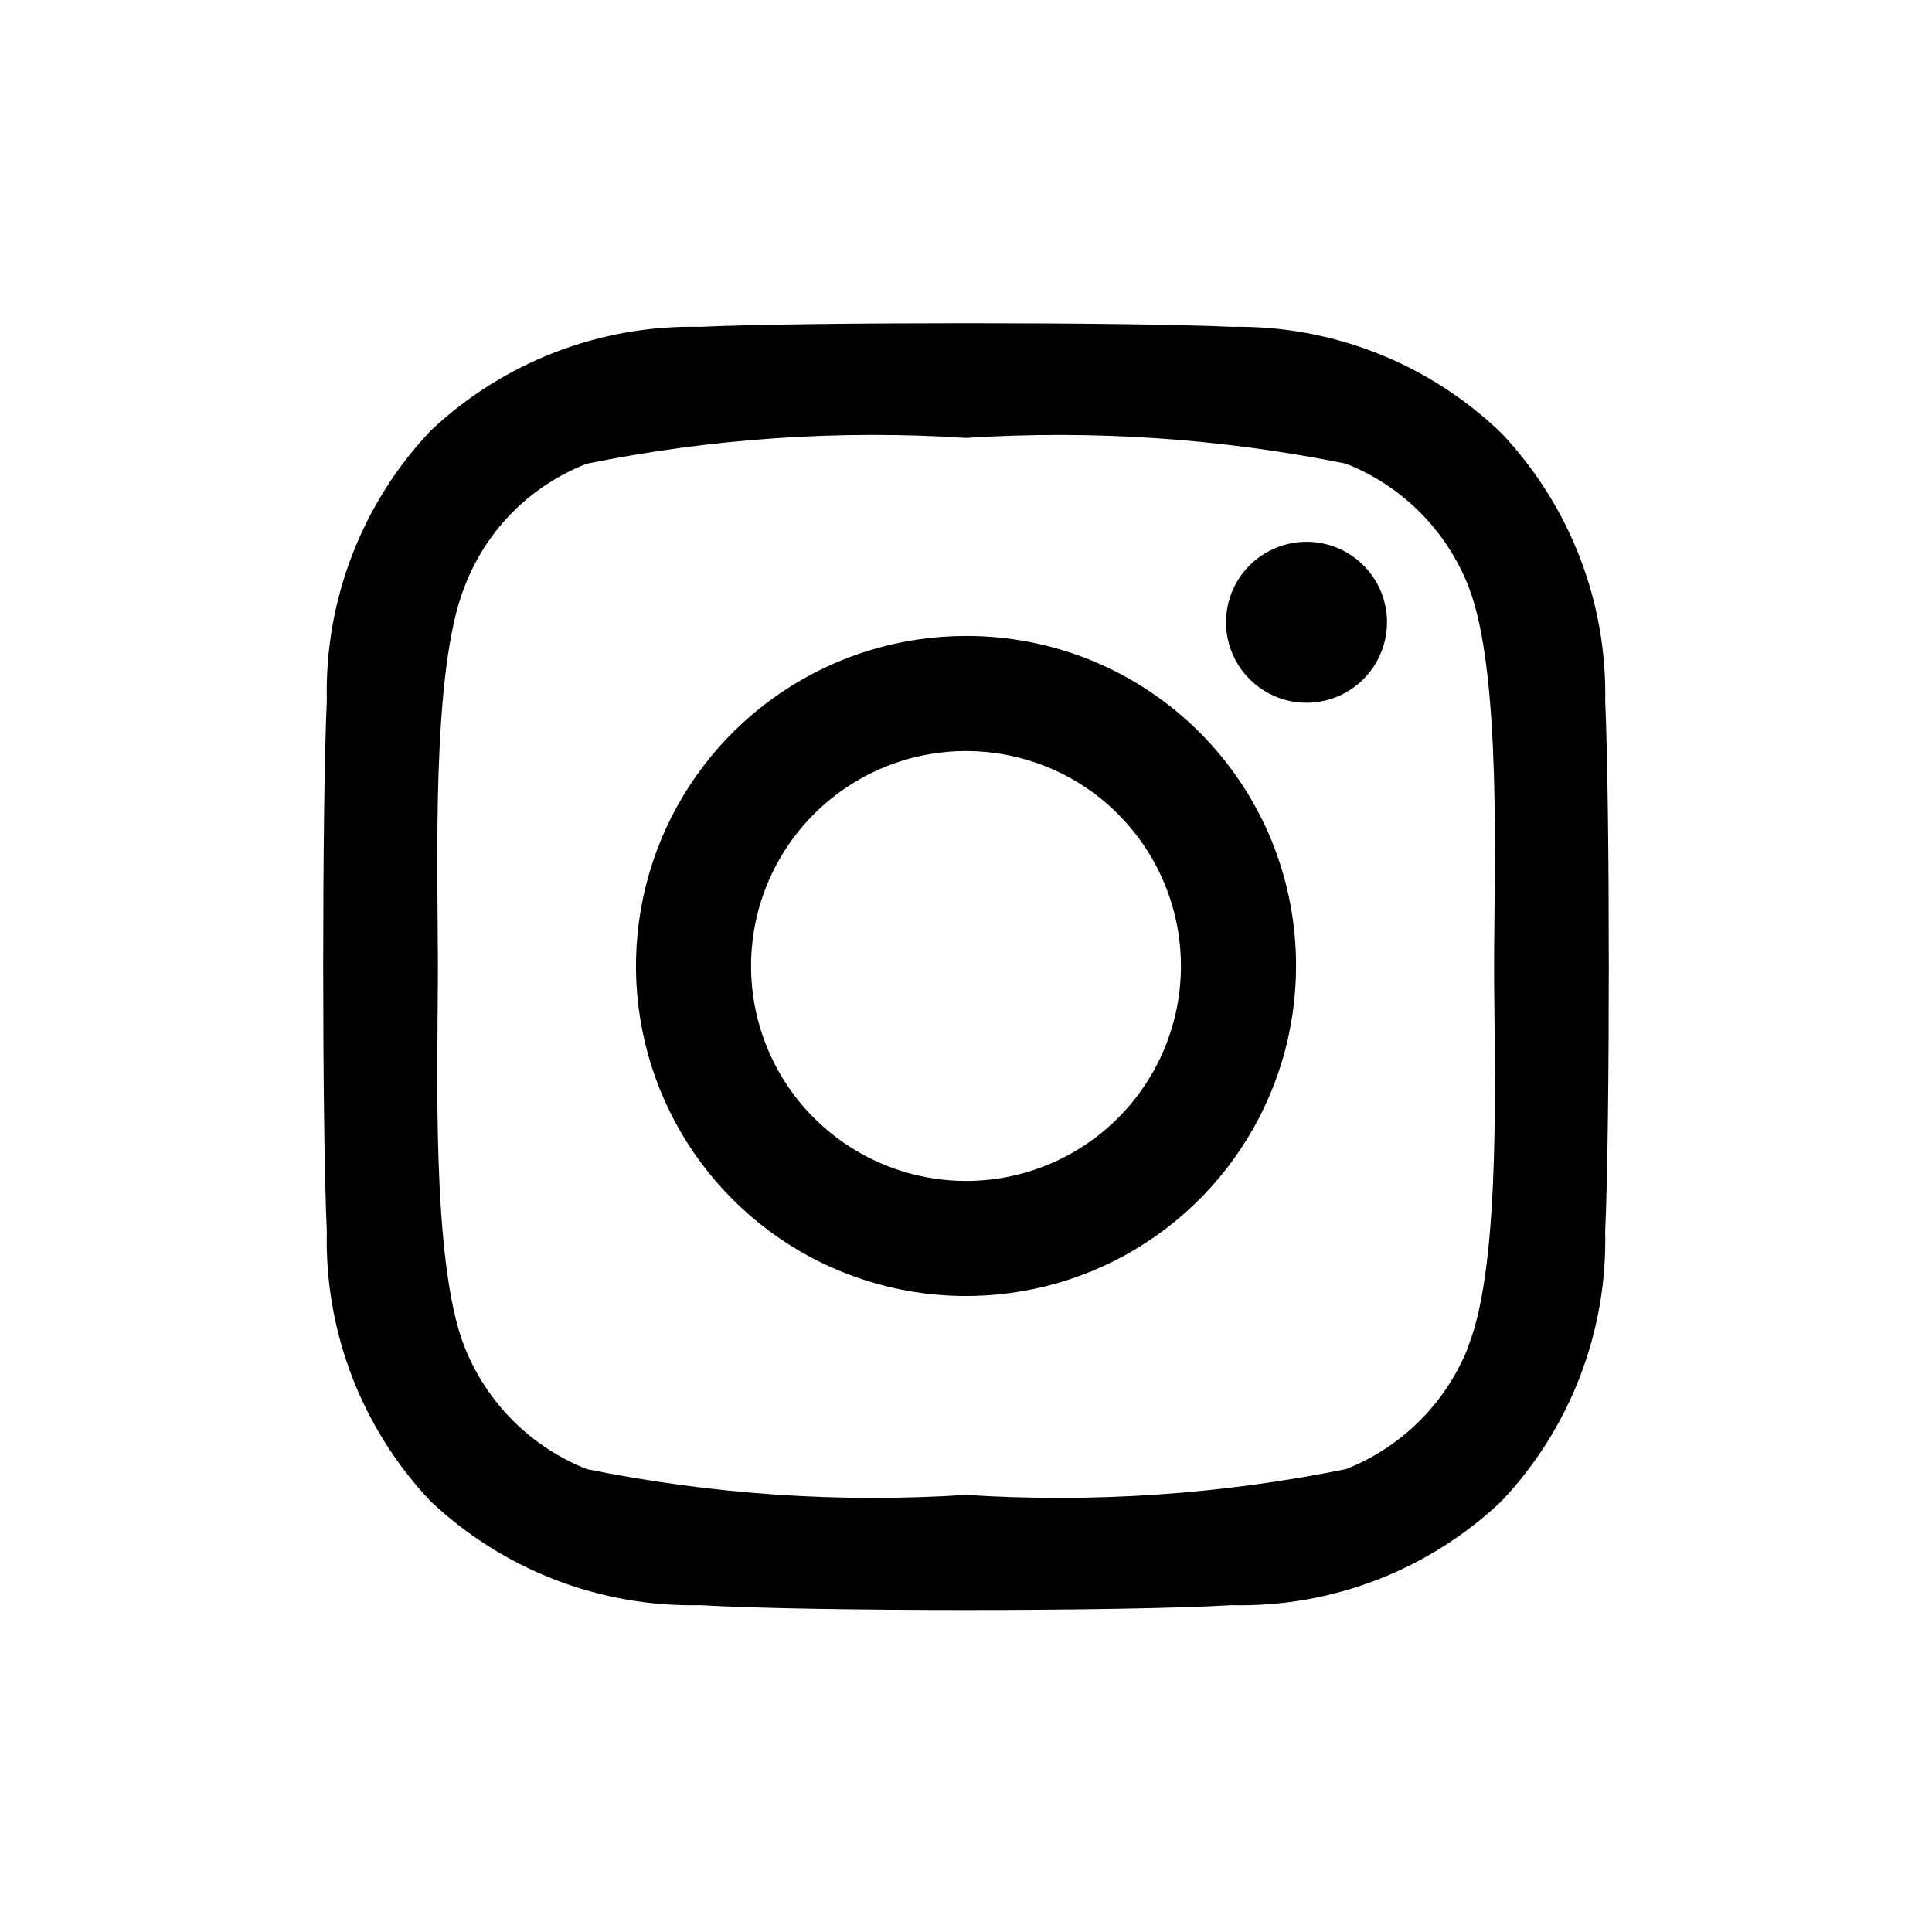
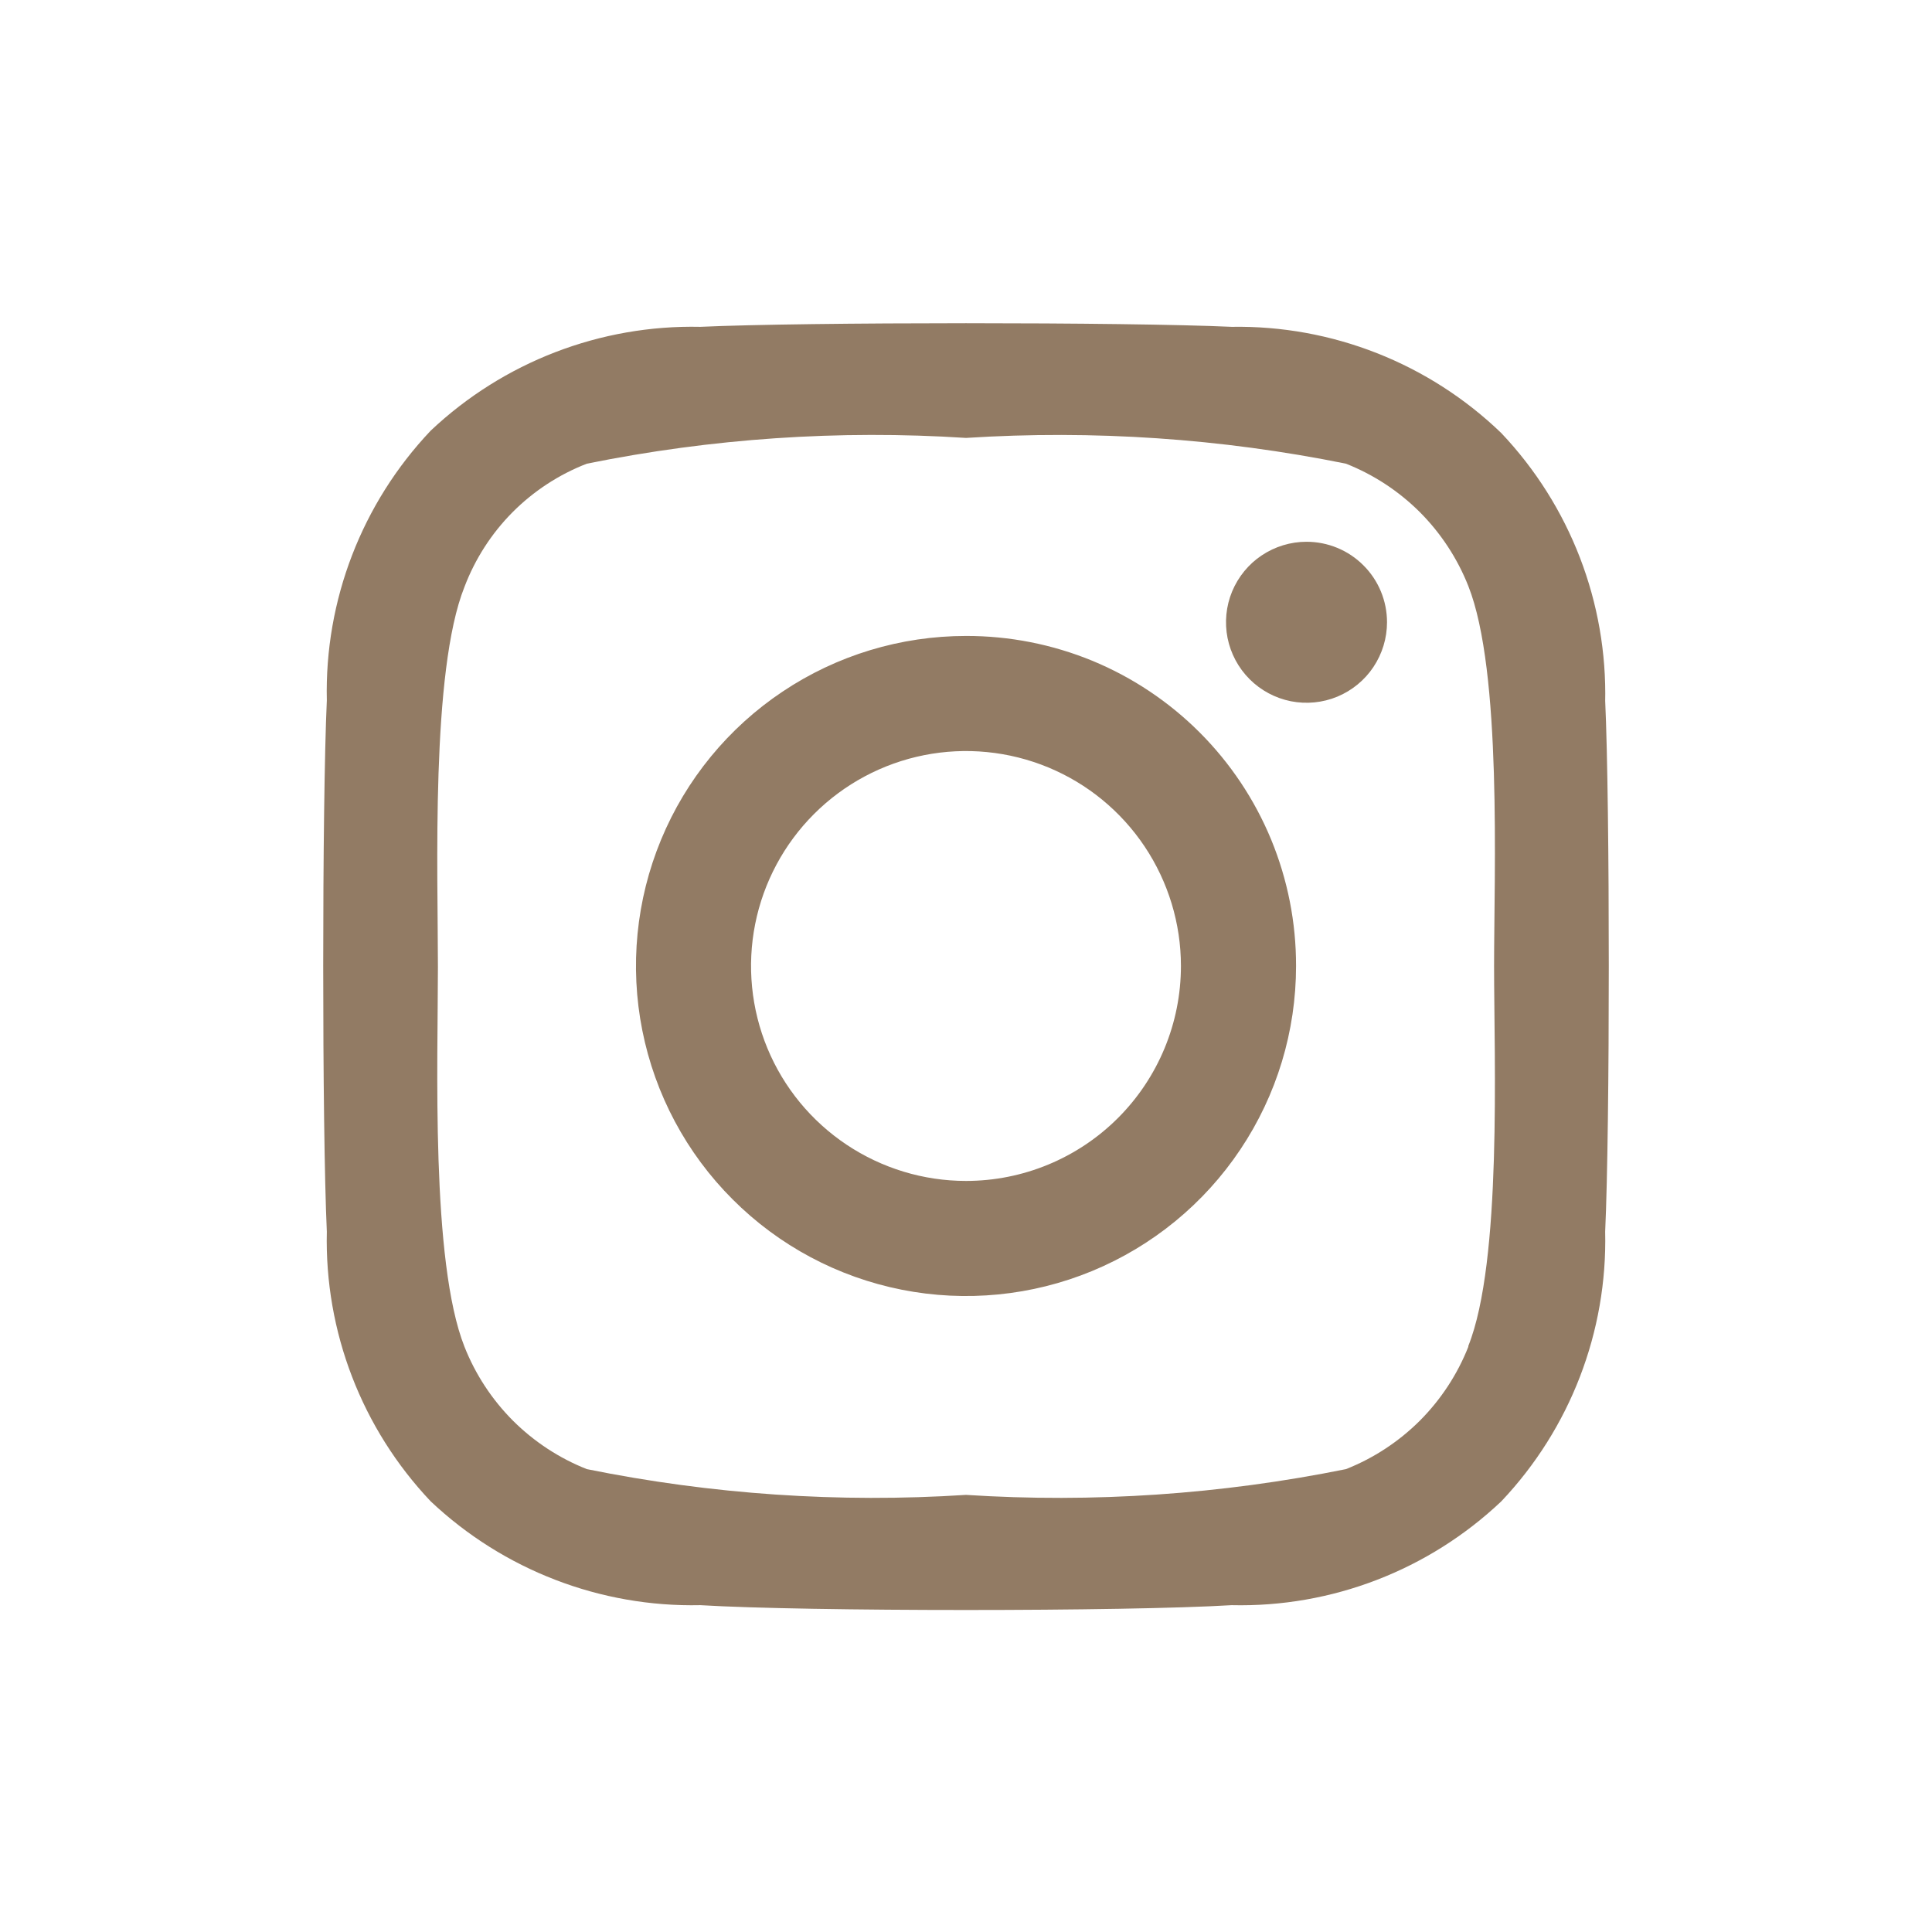
<svg xmlns="http://www.w3.org/2000/svg" width="800px" height="800px" viewBox="0 0 24 24" fill="none">
-   <path d="M12 7.9C11.189 7.9 10.396 8.14 9.722 8.591C9.048 9.041 8.522 9.682 8.212 10.431C7.902 11.18 7.821 12.005 7.979 12.8C8.137 13.595 8.527 14.326 9.101 14.899C9.674 15.473 10.405 15.863 11.2 16.021C11.995 16.179 12.82 16.098 13.569 15.788C14.318 15.478 14.959 14.952 15.409 14.278C15.86 13.604 16.1 12.811 16.1 12C16.101 11.461 15.996 10.928 15.791 10.43C15.585 9.931 15.283 9.479 14.902 9.098C14.521 8.717 14.069 8.415 13.571 8.209C13.072 8.004 12.539 7.899 12 7.9ZM12 14.67C11.472 14.67 10.956 14.513 10.517 14.22C10.078 13.927 9.735 13.51 9.533 13.022C9.331 12.534 9.278 11.997 9.381 11.479C9.484 10.961 9.739 10.485 10.112 10.112C10.485 9.739 10.961 9.484 11.479 9.381C11.997 9.278 12.534 9.331 13.022 9.533C13.51 9.735 13.927 10.078 14.22 10.517C14.513 10.956 14.67 11.472 14.67 12C14.67 12.708 14.389 13.387 13.888 13.888C13.387 14.389 12.708 14.67 12 14.67ZM17.23 7.73C17.23 7.928 17.171 8.121 17.061 8.286C16.952 8.45 16.795 8.578 16.613 8.654C16.43 8.73 16.229 8.749 16.035 8.711C15.841 8.672 15.663 8.577 15.523 8.437C15.383 8.297 15.288 8.119 15.249 7.925C15.211 7.731 15.23 7.53 15.306 7.347C15.382 7.165 15.51 7.008 15.674 6.899C15.839 6.789 16.032 6.73 16.23 6.73C16.495 6.73 16.75 6.835 16.937 7.023C17.125 7.21 17.23 7.465 17.23 7.73ZM19.94 8.73C19.969 7.487 19.505 6.283 18.65 5.38C17.752 4.514 16.547 4.039 15.3 4.06C14 4 10 4 8.7 4.06C7.457 4.033 6.254 4.497 5.35 5.35C4.495 6.253 4.031 7.457 4.06 8.7C4 10 4 14 4.06 15.3C4.031 16.543 4.495 17.747 5.35 18.65C6.254 19.503 7.457 19.967 8.7 19.94C10.02 20.02 13.98 20.02 15.3 19.94C16.543 19.969 17.747 19.505 18.65 18.65C19.505 17.747 19.969 16.543 19.94 15.3C20 14 20 10 19.94 8.7V8.73ZM18.24 16.73C18.104 17.074 17.899 17.386 17.638 17.648C17.376 17.909 17.064 18.114 16.72 18.25C15.168 18.564 13.581 18.672 12 18.57C10.423 18.672 8.839 18.564 7.29 18.25C6.946 18.114 6.634 17.909 6.372 17.648C6.111 17.386 5.906 17.074 5.77 16.73C5.35 15.67 5.44 13.17 5.44 12.01C5.44 10.85 5.35 8.34 5.77 7.29C5.902 6.943 6.105 6.627 6.367 6.363C6.629 6.1 6.944 5.894 7.29 5.76C8.839 5.446 10.423 5.338 12 5.44C13.581 5.339 15.168 5.446 16.72 5.76C17.064 5.896 17.376 6.101 17.638 6.362C17.899 6.624 18.104 6.936 18.24 7.28C18.66 8.34 18.56 10.84 18.56 12C18.56 13.16 18.66 15.67 18.24 16.72V16.73Z" fill="#000000" />
+   <g id="SVGRepo_bgCarrier" stroke-width="0" />
+   <g id="SVGRepo_tracerCarrier" stroke-linecap="round" stroke-linejoin="round" />
+   <g id="SVGRepo_iconCarrier">
+     <path d="M12 7.9C11.189 7.9 10.396 8.14 9.722 8.591C9.048 9.041 8.522 9.682 8.212 10.431C7.902 11.18 7.821 12.005 7.979 12.8C8.137 13.595 8.527 14.326 9.101 14.899C9.674 15.473 10.405 15.863 11.2 16.021C11.995 16.179 12.82 16.098 13.569 15.788C14.318 15.478 14.959 14.952 15.409 14.278C15.86 13.604 16.1 12.811 16.1 12C16.101 11.461 15.996 10.928 15.791 10.43C15.585 9.931 15.283 9.479 14.902 9.098C14.521 8.717 14.069 8.415 13.571 8.209C13.072 8.004 12.539 7.899 12 7.9ZM12 14.67C11.472 14.67 10.956 14.513 10.517 14.22C10.078 13.927 9.735 13.51 9.533 13.022C9.331 12.534 9.278 11.997 9.381 11.479C9.484 10.961 9.739 10.485 10.112 10.112C10.485 9.739 10.961 9.484 11.479 9.381C11.997 9.278 12.534 9.331 13.022 9.533C13.51 9.735 13.927 10.078 14.22 10.517C14.513 10.956 14.67 11.472 14.67 12C14.67 12.708 14.389 13.387 13.888 13.888C13.387 14.389 12.708 14.67 12 14.67ZM17.23 7.73C17.23 7.928 17.171 8.121 17.061 8.286C16.952 8.45 16.795 8.578 16.613 8.654C16.43 8.73 16.229 8.749 16.035 8.711C15.841 8.672 15.663 8.577 15.523 8.437C15.383 8.297 15.288 8.119 15.249 7.925C15.211 7.731 15.23 7.53 15.306 7.347C15.382 7.165 15.51 7.008 15.674 6.899C15.839 6.789 16.032 6.73 16.23 6.73C16.495 6.73 16.75 6.835 16.937 7.023C17.125 7.21 17.23 7.465 17.23 7.73ZM19.94 8.73C19.969 7.487 19.505 6.283 18.65 5.38C17.752 4.514 16.547 4.039 15.3 4.06C14 4 10 4 8.7 4.06C7.457 4.033 6.254 4.497 5.35 5.35C4.495 6.253 4.031 7.457 4.06 8.7C4 10 4 14 4.06 15.3C4.031 16.543 4.495 17.747 5.35 18.65C6.254 19.503 7.457 19.967 8.7 19.94C10.02 20.02 13.98 20.02 15.3 19.94C16.543 19.969 17.747 19.505 18.65 18.65C19.505 17.747 19.969 16.543 19.94 15.3C20 14 20 10 19.94 8.7V8.73ZM18.24 16.73C18.104 17.074 17.899 17.386 17.638 17.648C17.376 17.909 17.064 18.114 16.72 18.25C15.168 18.564 13.581 18.672 12 18.57C10.423 18.672 8.839 18.564 7.29 18.25C6.946 18.114 6.634 17.909 6.372 17.648C6.111 17.386 5.906 17.074 5.77 16.73C5.35 15.67 5.44 13.17 5.44 12.01C5.44 10.85 5.35 8.34 5.77 7.29C5.902 6.943 6.105 6.627 6.367 6.363C6.629 6.1 6.944 5.894 7.29 5.76C8.839 5.446 10.423 5.338 12 5.44C13.581 5.339 15.168 5.446 16.72 5.76C17.064 5.896 17.376 6.101 17.638 6.362C17.899 6.624 18.104 6.936 18.24 7.28C18.66 8.34 18.56 10.84 18.56 12C18.56 13.16 18.66 15.67 18.24 16.72V16.73Z" fill="#927B64" />
+   </g>
</svg>
